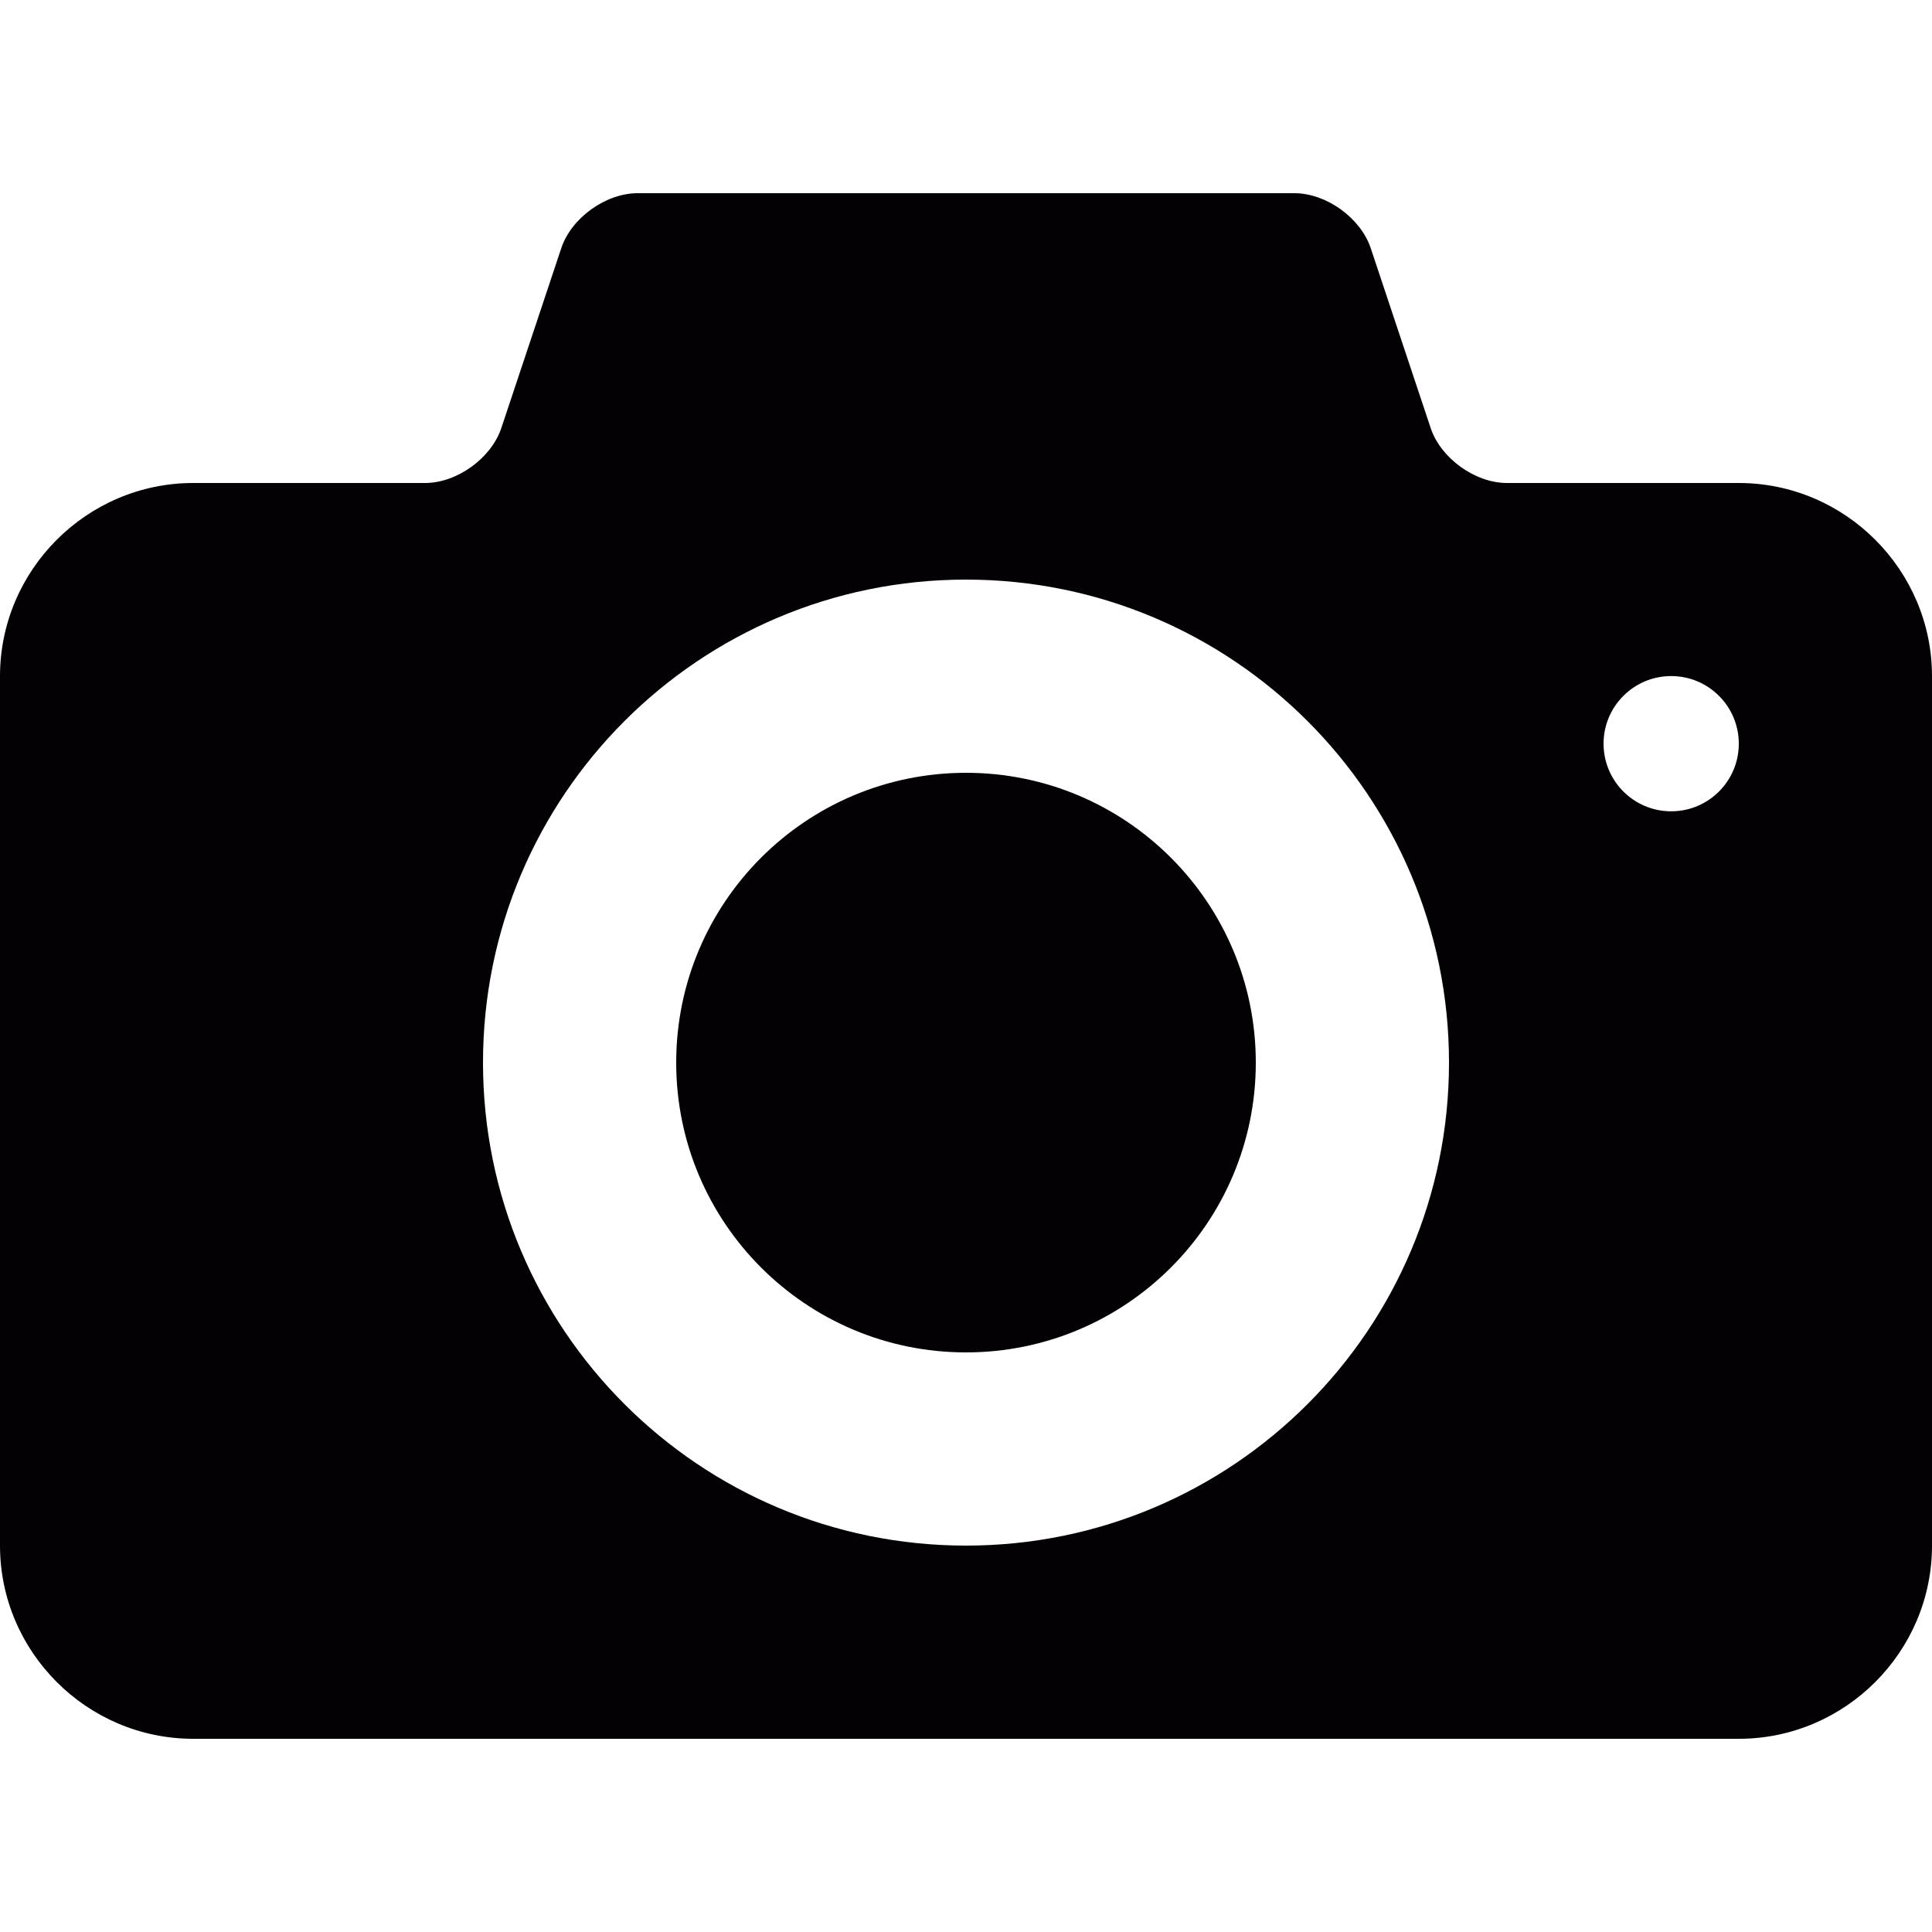
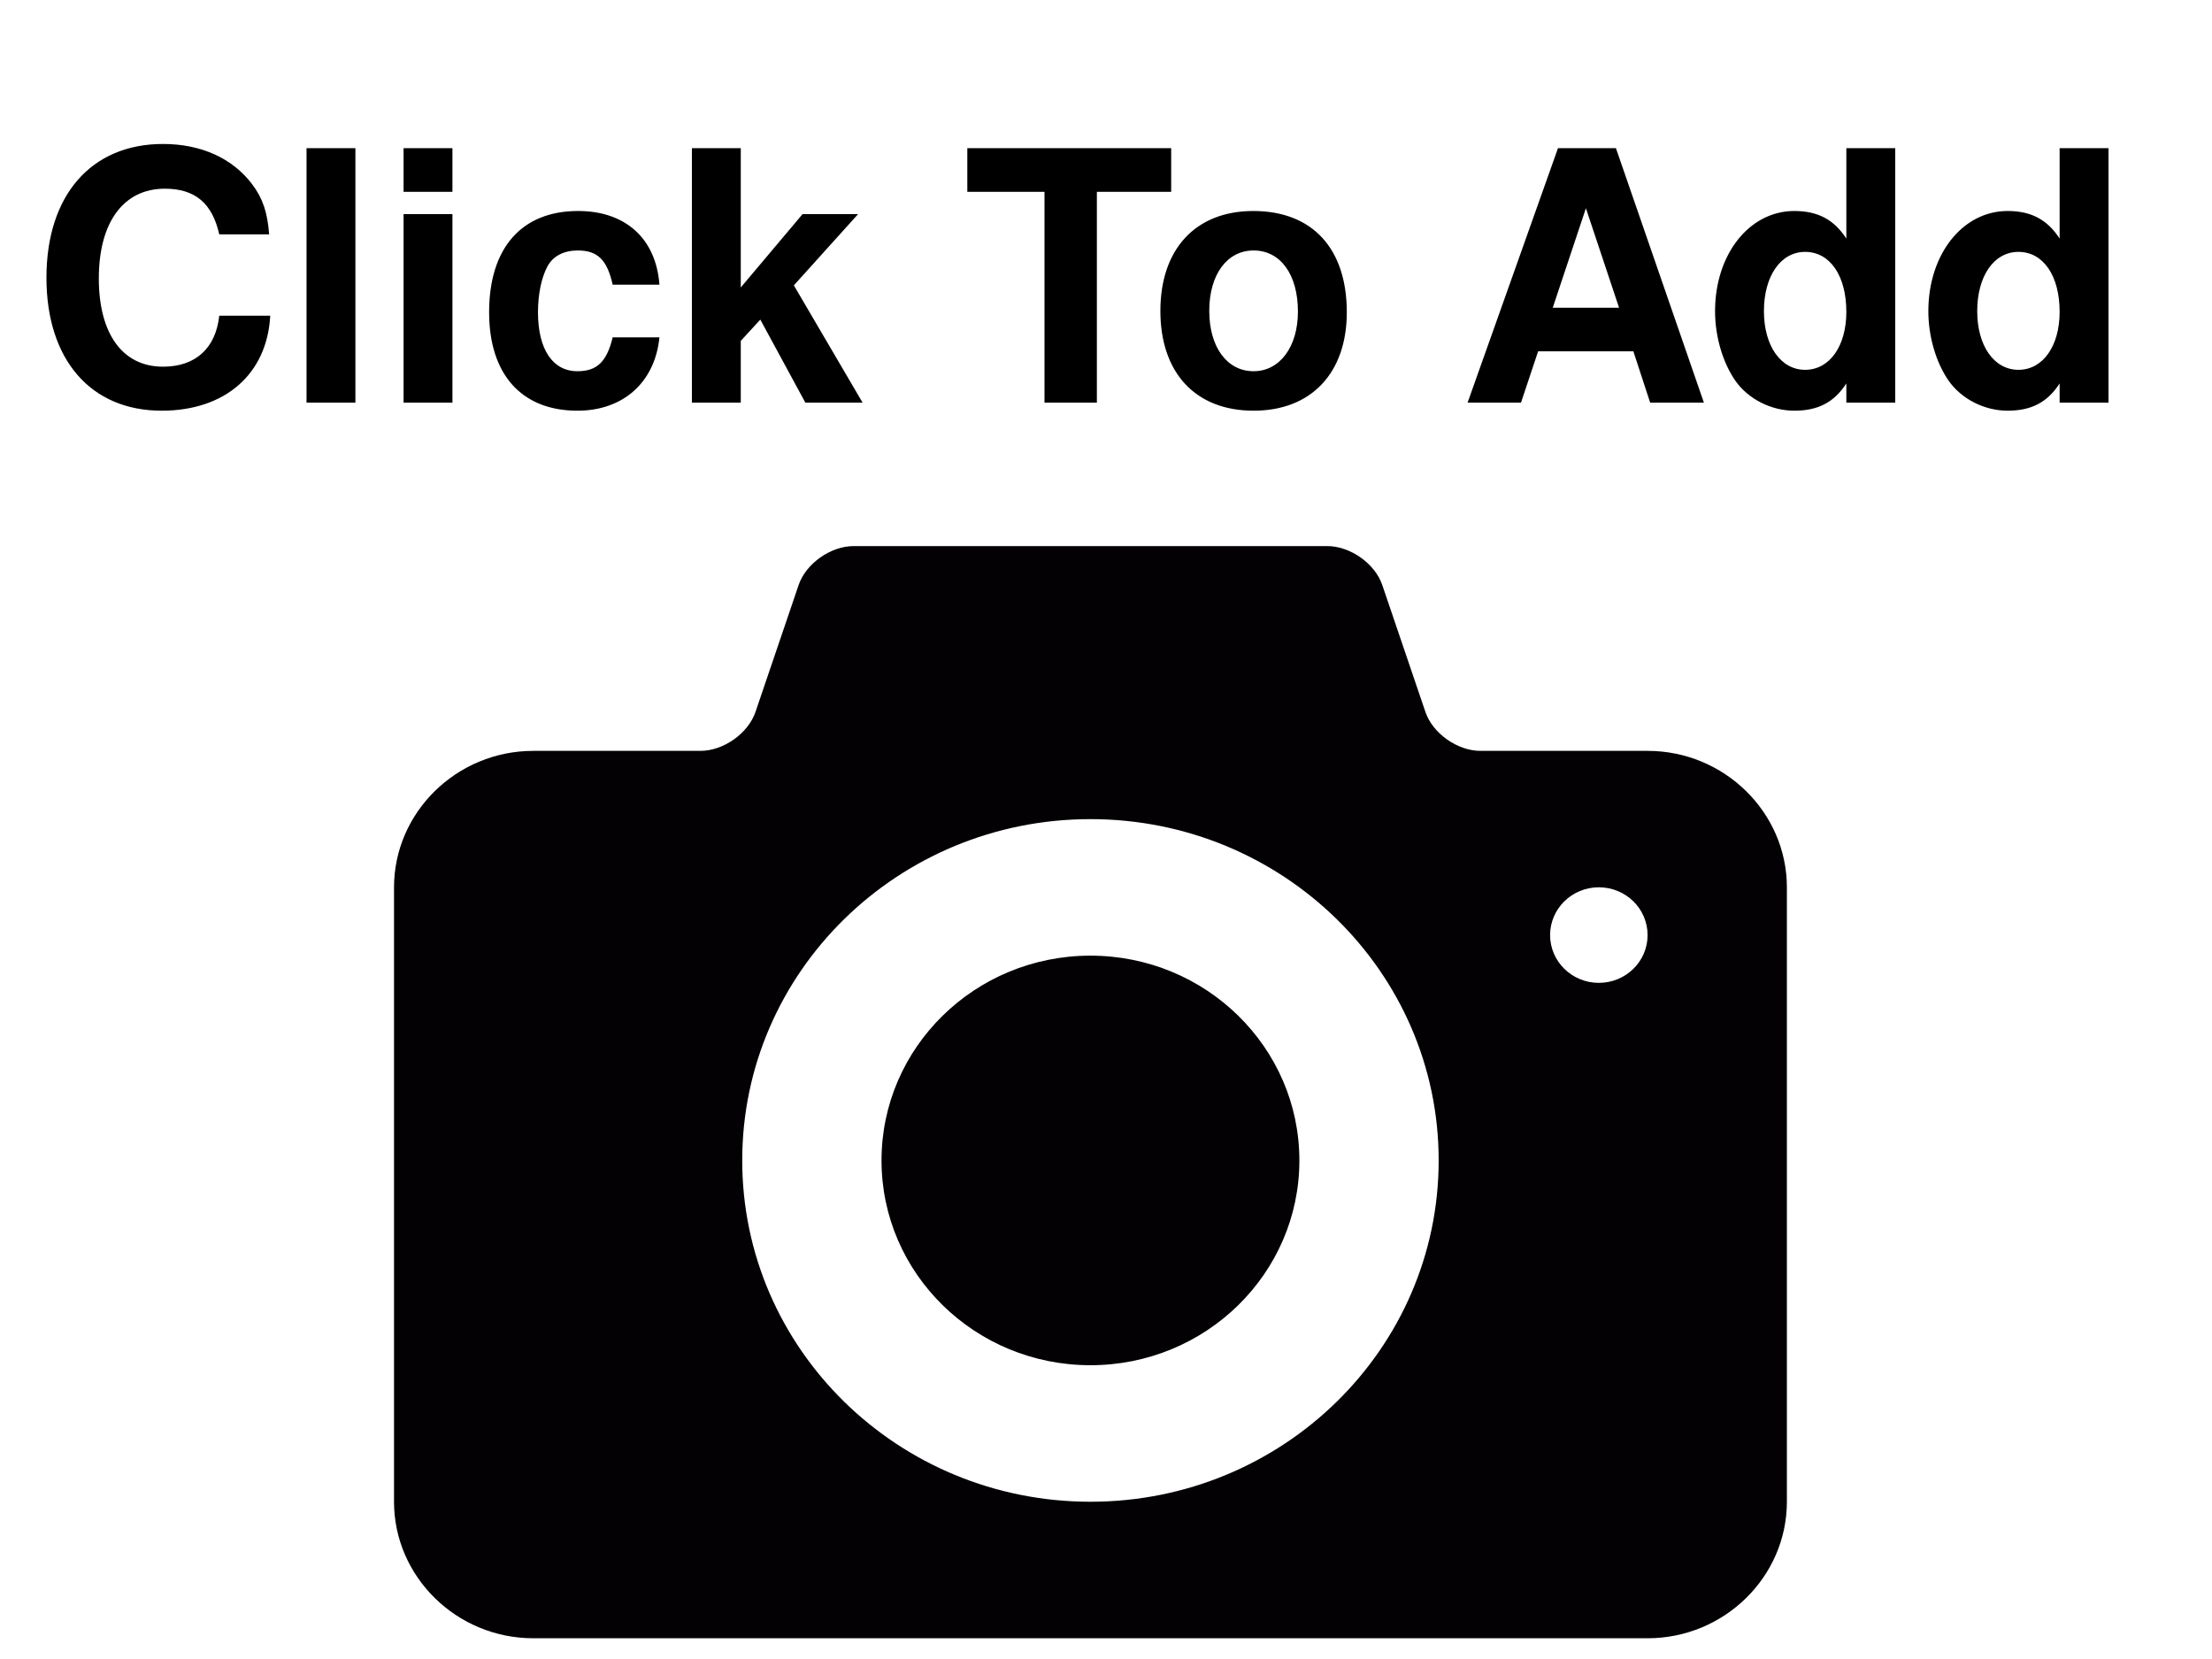
- <svg xmlns="http://www.w3.org/2000/svg" version="1.1" id="Capa_1" x="0px" y="0px" viewBox="0 0 100 100" style="enable-background:new 0 0 100 100;" xml:space="preserve">
+ <svg xmlns="http://www.w3.org/2000/svg" width="640" height="480">
  <g>
-     <g>
-       <path style="fill:#030104;" d="M50,40c-8.285,0-15,6.718-15,15c0,8.285,6.715,15,15,15c8.283,0,15-6.715,15-15    C65,46.718,58.283,40,50,40z M90,25H78c-1.65,0-3.428-1.28-3.949-2.846l-3.102-9.309C70.426,11.28,68.65,10,67,10H33    c-1.65,0-3.428,1.28-3.949,2.846l-3.102,9.309C25.426,23.72,23.65,25,22,25H10C4.5,25,0,29.5,0,35v45c0,5.5,4.5,10,10,10h80    c5.5,0,10-4.5,10-10V35C100,29.5,95.5,25,90,25z M50,80c-13.807,0-25-11.193-25-25c0-13.806,11.193-25,25-25    c13.805,0,25,11.194,25,25C75,68.807,63.805,80,50,80z M86.5,41.993c-1.932,0-3.5-1.566-3.5-3.5c0-1.932,1.568-3.5,3.5-3.5    c1.934,0,3.5,1.568,3.5,3.5C90,40.427,88.433,41.993,86.5,41.993z" />
-     </g>
+     <rect fill="none" id="canvas_background" height="482" width="642" y="-1" x="-1" />
  </g>
  <g>
- </g>
-   <g>
- </g>
-   <g>
- </g>
-   <g>
- </g>
-   <g>
- </g>
-   <g>
- </g>
-   <g>
- </g>
-   <g>
- </g>
-   <g>
- </g>
-   <g>
- </g>
-   <g>
- </g>
-   <g>
- </g>
-   <g>
- </g>
-   <g>
- </g>
-   <g>
- </g>
+     <g stroke="null" id="svg_1">
+       <g stroke="null" id="svg_2">
+         <path stroke="null" id="svg_3" fill="#030104" d="m315.5,276.5c-33.389,0 -60.45,26.536 -60.45,59.25c0,32.726 27.061,59.25 60.45,59.25c33.38,0 60.45,-26.524 60.45,-59.25c0,-32.714 -27.07,-59.25 -60.45,-59.25zm161.2,-59.25l-48.36,0c-6.65,0 -13.815,-5.056 -15.914,-11.242l-12.501,-36.771c-2.108,-6.182 -9.265,-11.238 -15.914,-11.238l-137.02,0c-6.65,0 -13.815,5.056 -15.914,11.242l-12.501,36.771c-2.108,6.182 -9.265,11.238 -15.914,11.238l-48.36,0c-22.165,0 -40.3,17.775 -40.3,39.5l0,177.75c0,21.725 18.135,39.5 40.3,39.5l322.4,0c22.165,0 40.3,-17.775 40.3,-39.5l0,-177.75c0,-21.725 -18.135,-39.5 -40.3,-39.5zm-161.2,217.25c-55.642,0 -100.75,-44.212 -100.75,-98.75c0,-54.534 45.108,-98.75 100.75,-98.75c55.634,0 100.75,44.216 100.75,98.75c0,54.538 -45.116,98.75 -100.75,98.75zm147.095,-150.128c-7.786,0 -14.105,-6.186 -14.105,-13.825c0,-7.631 6.319,-13.825 14.105,-13.825c7.794,0 14.105,6.194 14.105,13.825c0,7.639 -6.315,13.825 -14.105,13.825z" />
+       </g>
+     </g>
+     <g id="svg_4" />
+     <g id="svg_5" />
+     <g id="svg_6" />
+     <g id="svg_7" />
+     <g id="svg_8" />
+     <g id="svg_9" />
+     <g id="svg_10" />
+     <g id="svg_11" />
+     <g id="svg_12" />
+     <g id="svg_13" />
+     <g id="svg_14" />
+     <g id="svg_15" />
+     <g id="svg_16" />
+     <g id="svg_17" />
+     <g id="svg_18" />
+     <text font-weight="bold" xml:space="preserve" text-anchor="start" font-family="Helvetica, Arial, sans-serif" font-size="101" id="svg_19" y="116.5" x="9" stroke-width="0" stroke="#000" fill="#000000">Click To Add</text>
+   </g>
</svg>
